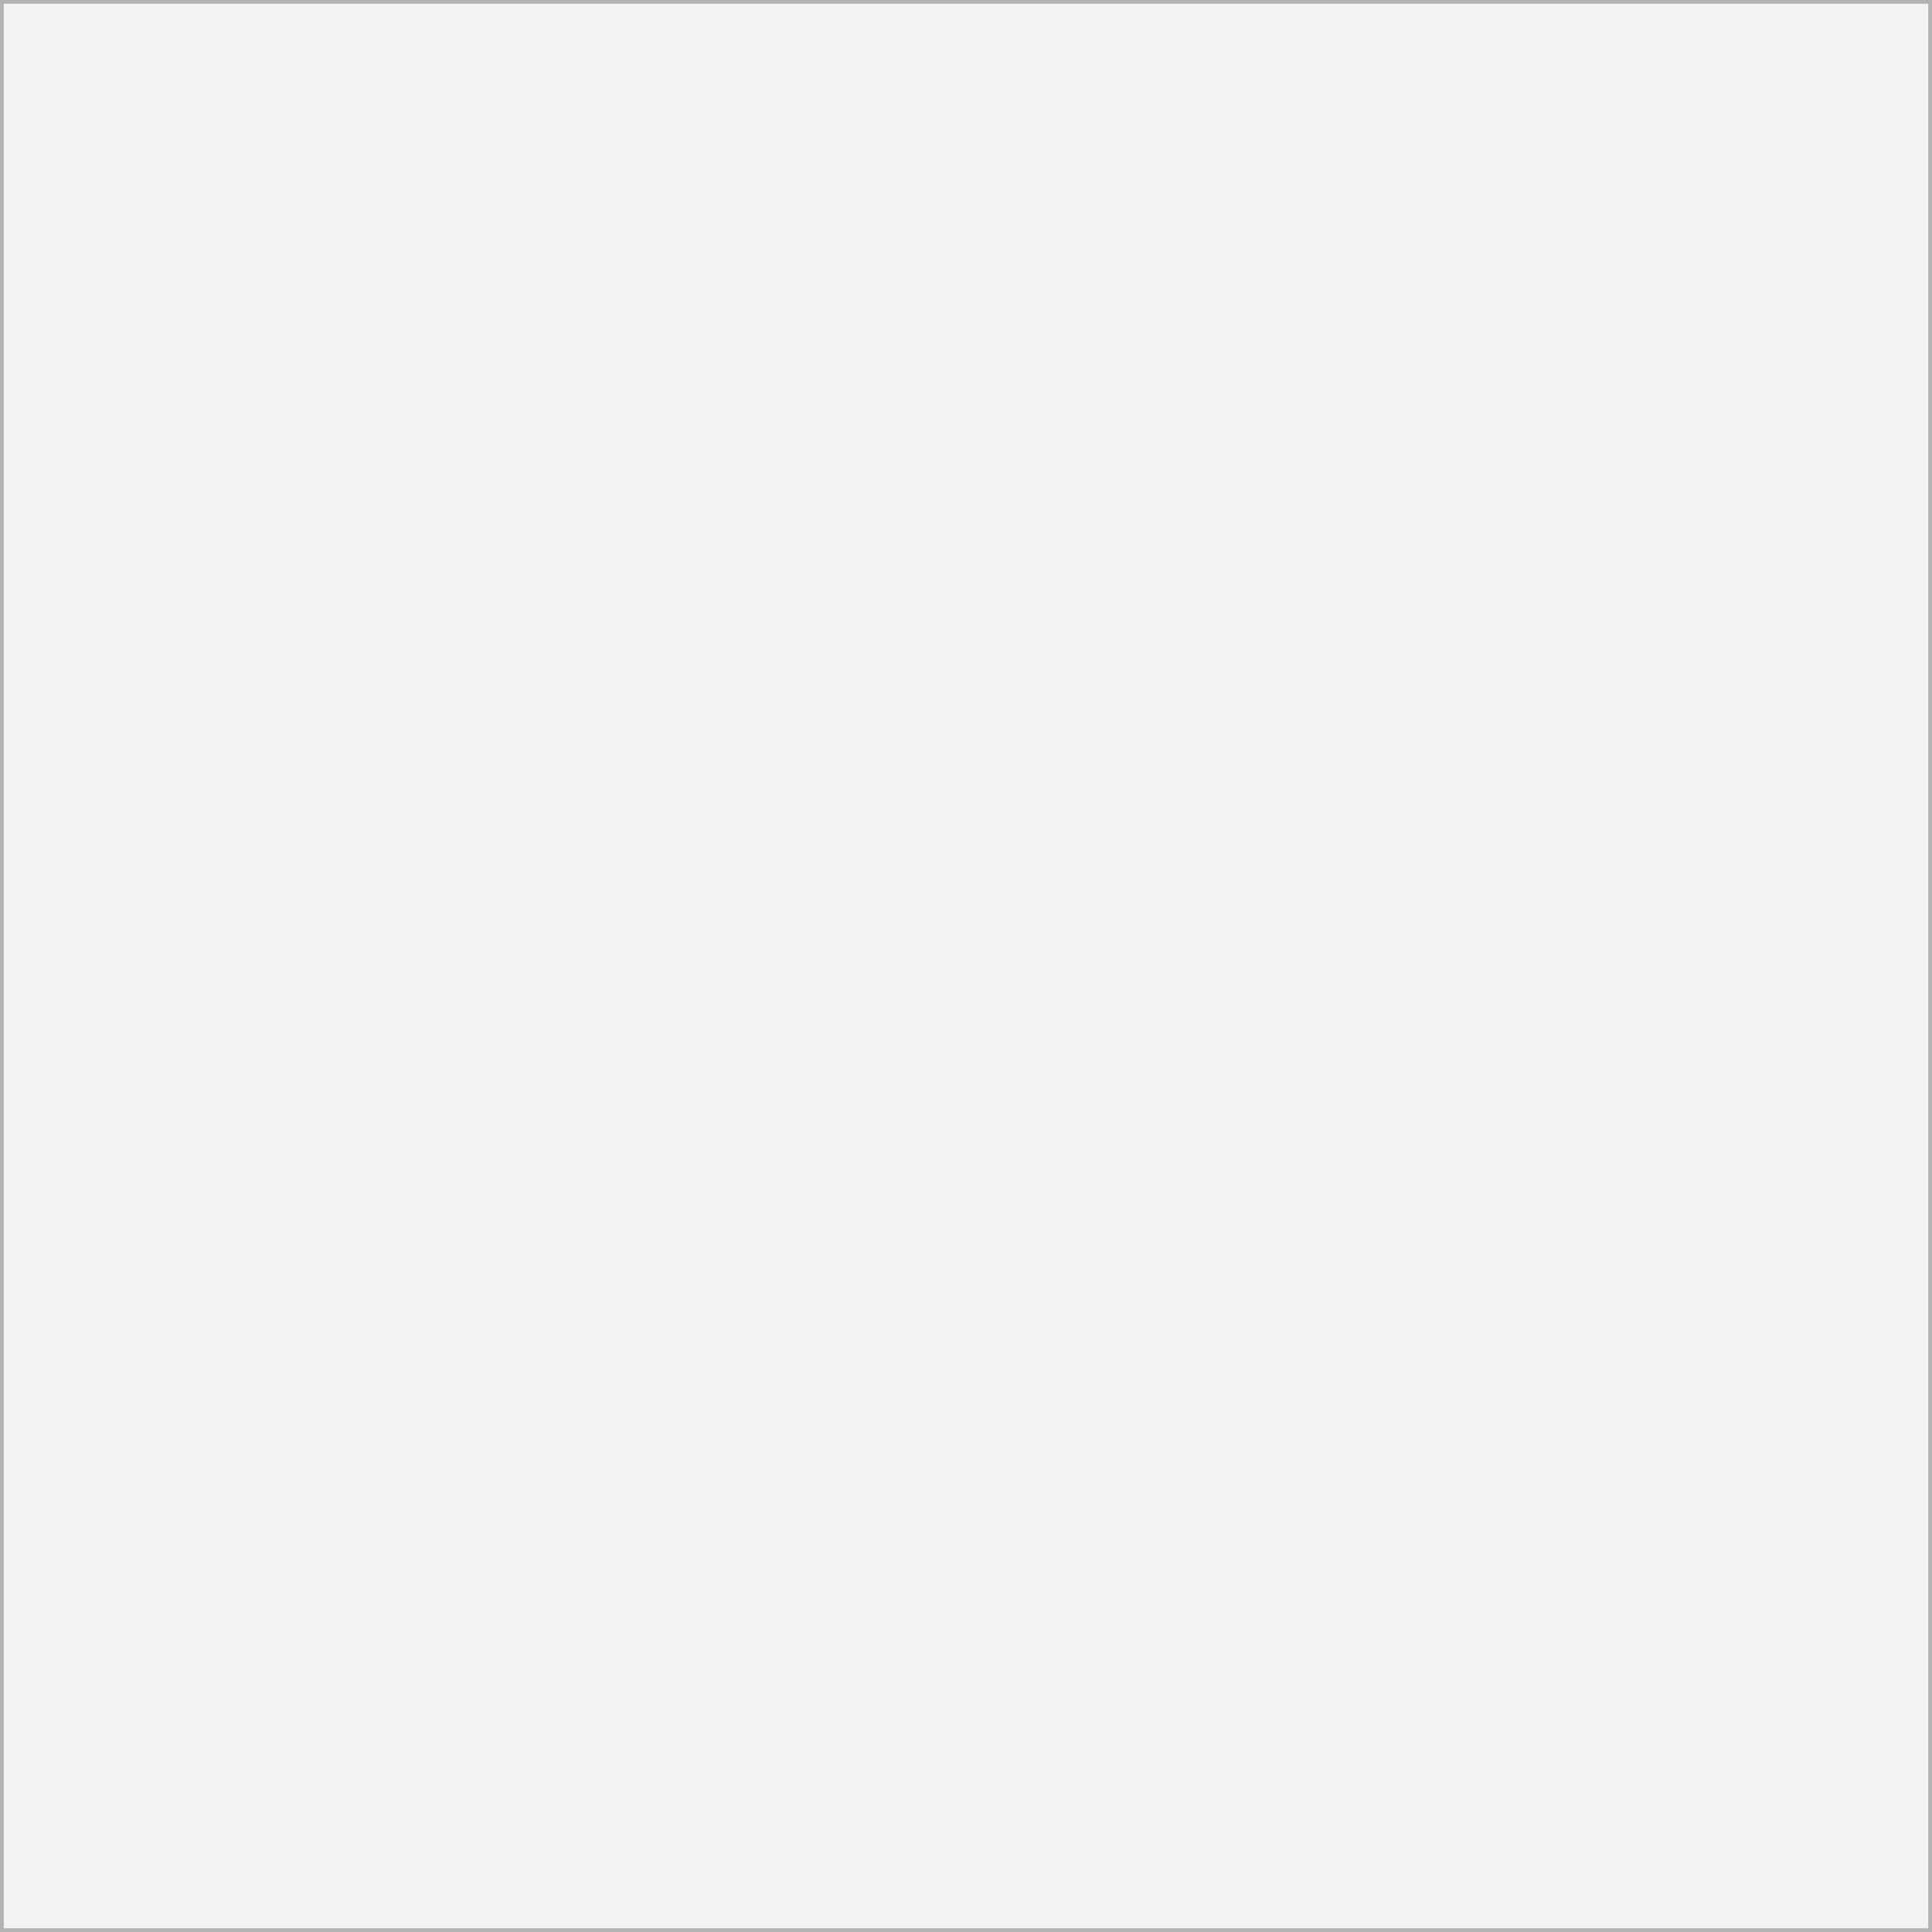
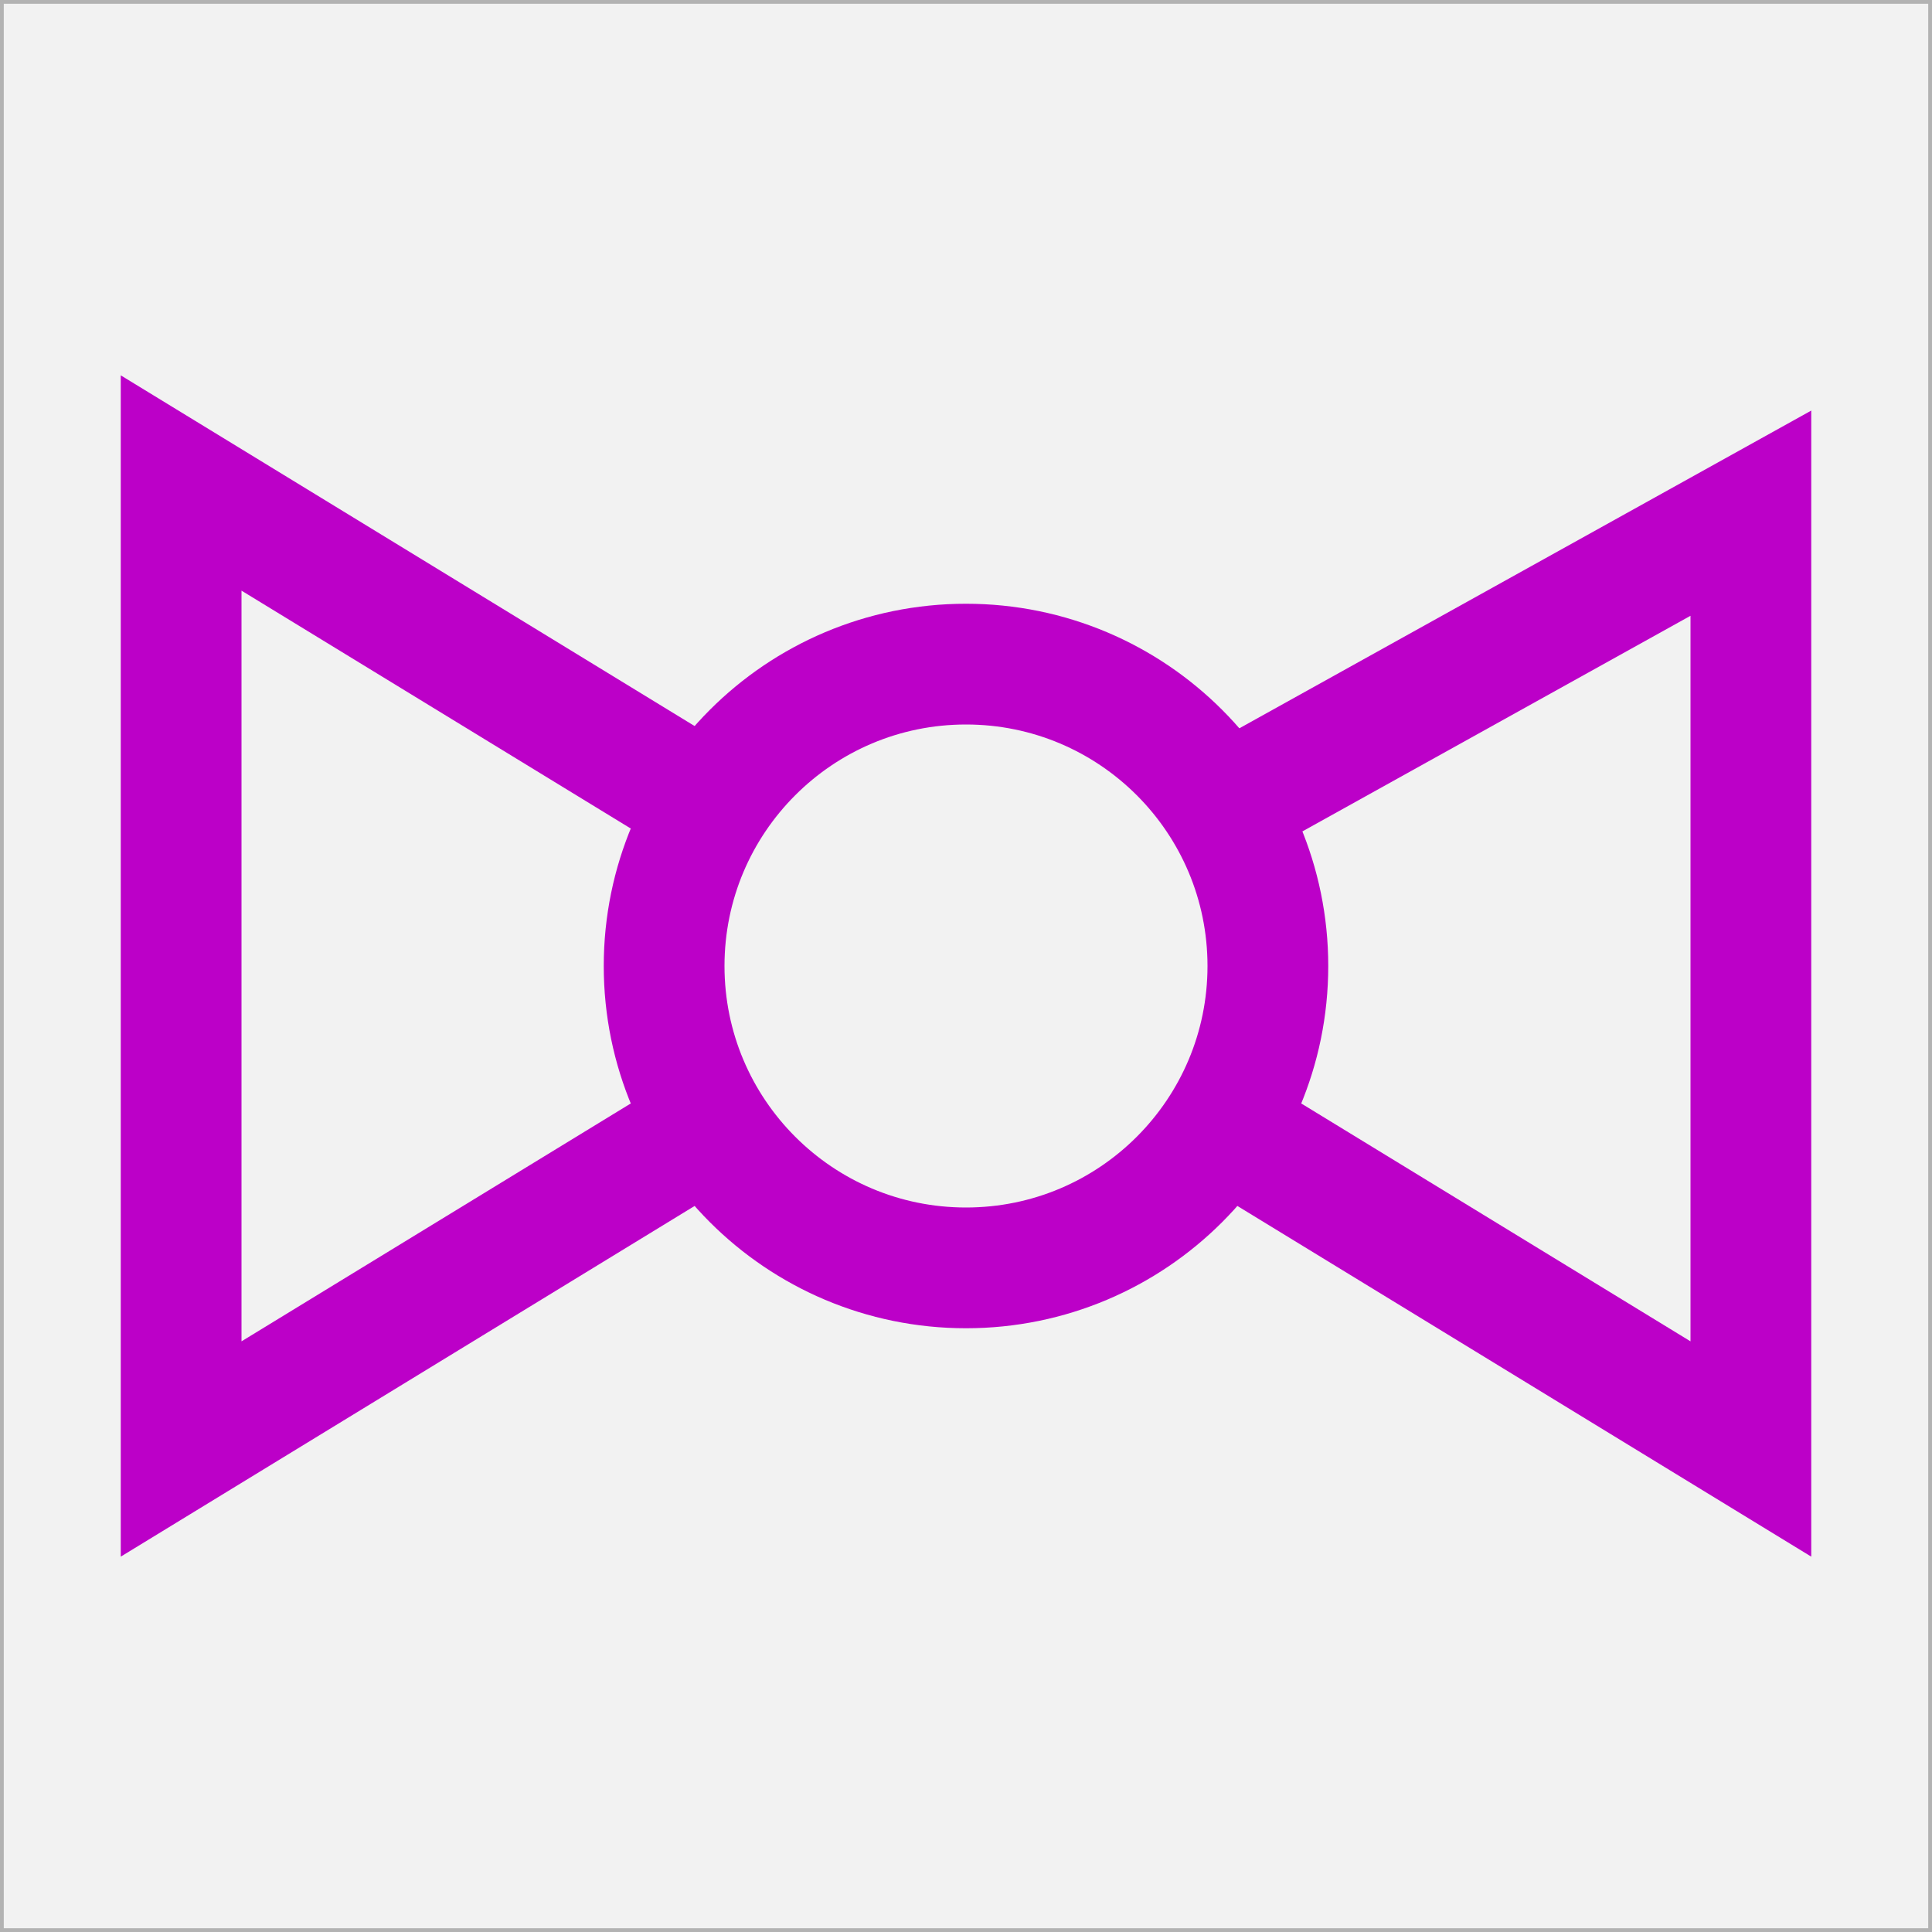
<svg xmlns="http://www.w3.org/2000/svg" width="64" height="64" id="svg2" version="1.1">
  <defs id="defs4" />
  <g id="layer2" style="display:inline">
    <rect style="fill:#f2f2f2;fill-opacity:1;fill-rule:evenodd;stroke:#b3b3b3;stroke-width:0.25;stroke-linecap:square;stroke-linejoin:miter;stroke-miterlimit:0;stroke-opacity:1;stroke-dasharray:none" id="rect3767" width="64" height="64" x="0" y="0" rx="0" />
  </g>
-   <g id="layer1" transform="translate(0,-988.3622)" />
+   <g id="layer1" transform="translate(0,-988.3622)">
+     <path style="fill:none;stroke:#bc00c8;stroke-width:4;stroke-linecap:round;stroke-linejoin:round;stroke-miterlimit:4;stroke-opacity:1;stroke-dasharray:none;stroke-dashoffset:16" id="path4401" d="m 42,32 a 10,10 0 1 1 -20,0 10,10 0 1 1 20,0 z" transform="translate(0,988.3622)" />
+     <path style="fill:none;stroke:#bc00c8;stroke-width:4;stroke-linecap:butt;stroke-linejoin:miter;stroke-miterlimit:4;stroke-opacity:1;stroke-dasharray:none" d="m 24,1015.362 -18,-11 0,32 18,-11" id="path4417" />
+     <path style="fill:none;stroke:#bc00c8;stroke-width:4;stroke-linecap:butt;stroke-linejoin:miter;stroke-miterlimit:4;stroke-opacity:1;stroke-dasharray:none" d="m 40,1015.362 18,-10 0,31 -18,-11" id="path4419" />
+   </g>
</svg>
